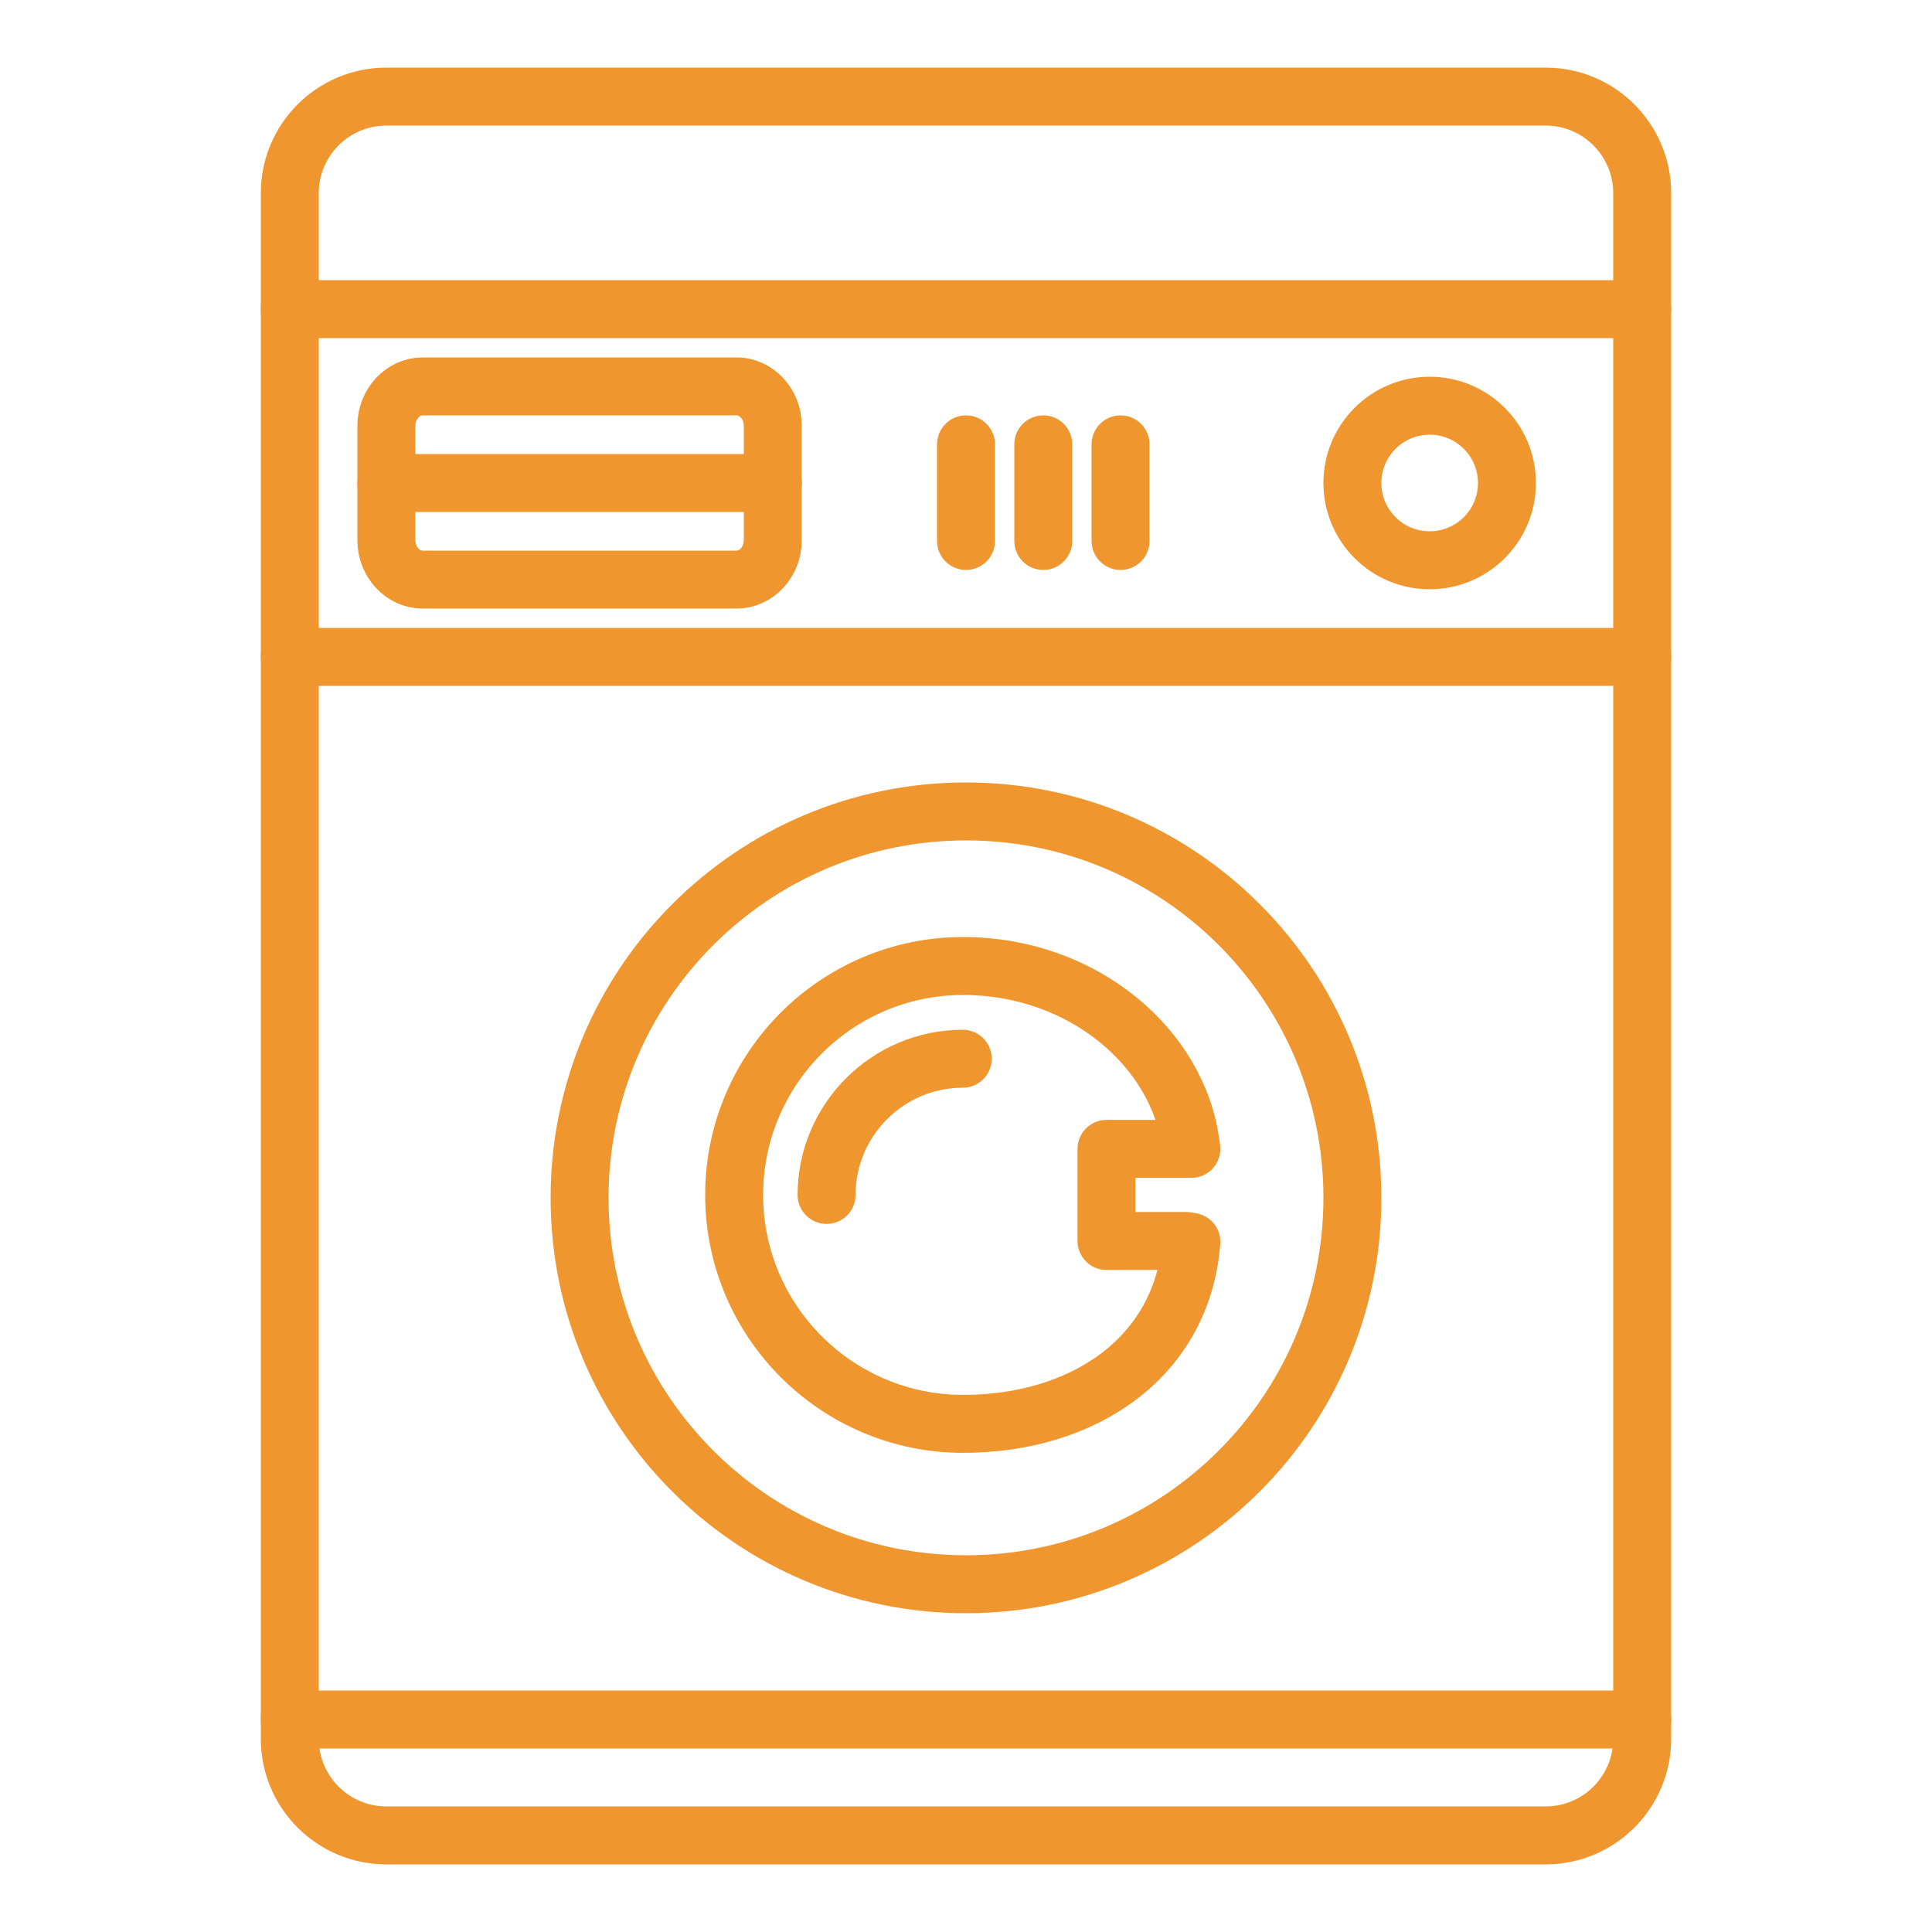
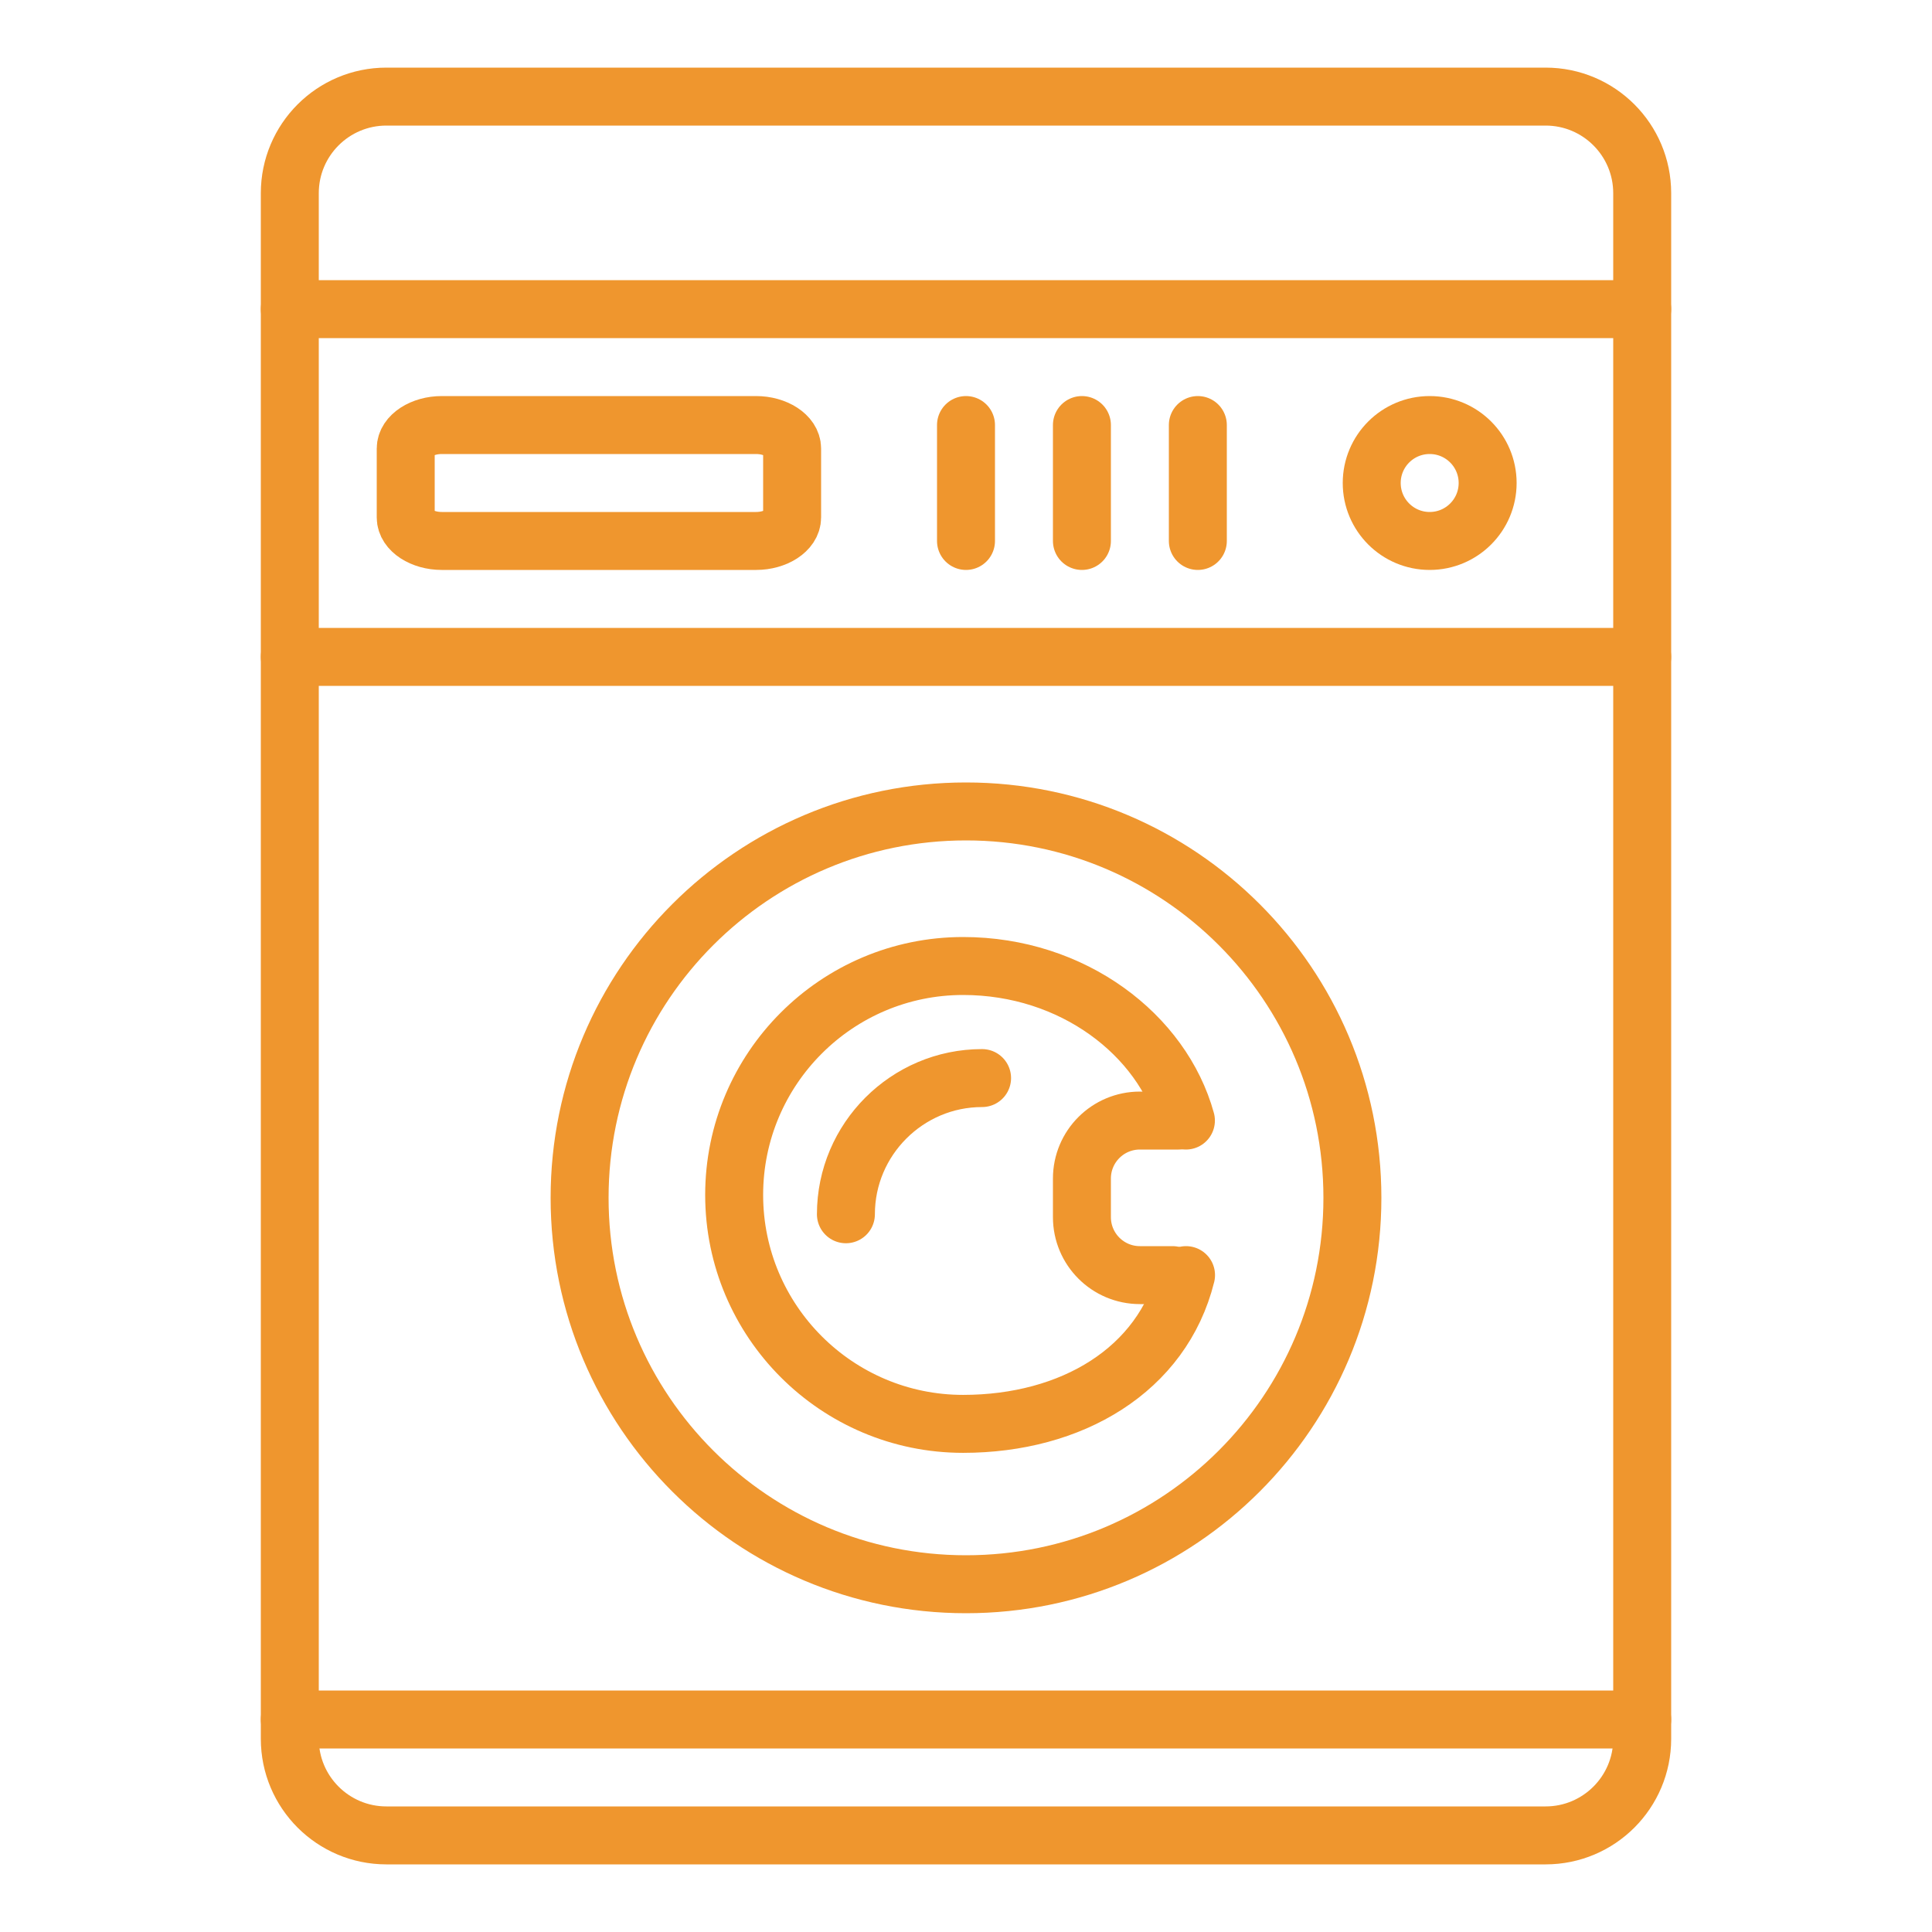
<svg xmlns="http://www.w3.org/2000/svg" width="100" height="100" viewBox="0 0 100 100" fill="none">
  <rect width="100" height="100" fill="white" />
  <rect x="15" y="5" width="70" height="90" rx="5" stroke="#EF962E" stroke-width="3" />
  <path d="M15 16H85" stroke="#EF962E" stroke-width="3" stroke-miterlimit="10" stroke-linecap="round" stroke-linejoin="round" />
  <path d="M15 34H85" stroke="#EF962E" stroke-width="3" stroke-miterlimit="10" stroke-linecap="round" stroke-linejoin="round" />
  <path d="M15 89H85" stroke="#EF962E" stroke-width="3" stroke-miterlimit="10" stroke-linecap="round" stroke-linejoin="round" />
-   <path d="M74 29C76.209 29 78 27.209 78 25C78 22.791 76.209 21 74 21C71.791 21 70 22.791 70 25C70 27.209 71.791 29 74 29Z" stroke="#EF962E" stroke-width="3" stroke-miterlimit="10" stroke-linecap="round" stroke-linejoin="round" />
-   <path d="M58 23V28" stroke="#EF962E" stroke-width="3" stroke-miterlimit="10" stroke-linecap="round" stroke-linejoin="round" />
-   <path d="M50 23V28" stroke="#EF962E" stroke-width="3" stroke-miterlimit="10" stroke-linecap="round" stroke-linejoin="round" />
-   <path d="M54 23V28" stroke="#EF962E" stroke-width="3" stroke-miterlimit="10" stroke-linecap="round" stroke-linejoin="round" />
-   <path d="M38.134 30H21.866C20.851 30 20 29.078 20 27.979V22.021C20 20.922 20.851 20 21.866 20H38.134C39.149 20 40 20.922 40 22.021V27.979C40 29.078 39.149 30 38.134 30Z" stroke="#EF962E" stroke-width="3" stroke-miterlimit="10" stroke-linecap="round" stroke-linejoin="round" />
-   <path d="M20 25H40" stroke="#EF962E" stroke-width="3" stroke-miterlimit="10" stroke-linecap="round" stroke-linejoin="round" />
+   <path d="M74 28C75.657 28 77 26.657 77 25C77 23.343 75.657 22 74 22C72.343 22 71 23.343 71 25C71 26.657 72.343 28 74 28Z" stroke="#EF962E" stroke-width="3" stroke-miterlimit="10" stroke-linecap="round" stroke-linejoin="round" />
+   <path d="M62 22V28" stroke="#EF962E" stroke-width="3" stroke-miterlimit="10" stroke-linecap="round" stroke-linejoin="round" />
+   <path d="M50 22V28" stroke="#EF962E" stroke-width="3" stroke-miterlimit="10" stroke-linecap="round" stroke-linejoin="round" />
+   <path d="M56 22V28" stroke="#EF962E" stroke-width="3" stroke-miterlimit="10" stroke-linecap="round" stroke-linejoin="round" />
+   <path d="M39.134 28H22.866C21.851 28 21 27.447 21 26.787V23.213C21 22.553 21.851 22 22.866 22H39.134C40.149 22 41 22.553 41 23.213V26.787C41 27.447 40.149 28 39.134 28Z" stroke="#EF962E" stroke-width="3" stroke-miterlimit="10" stroke-linecap="round" stroke-linejoin="round" />
  <path d="M50 82C61.046 82 70 73.046 70 62C70 50.954 61.046 42 50 42C38.954 42 30 50.954 30 62C30 73.046 38.954 82 50 82Z" stroke="#EF962E" stroke-width="3" stroke-miterlimit="10" stroke-linecap="round" stroke-linejoin="round" />
-   <path d="M42.784 61.85C42.784 57.968 45.951 54.801 49.832 54.801" stroke="#EF962E" stroke-width="3" stroke-miterlimit="10" stroke-linecap="round" stroke-linejoin="round" />
-   <path d="M61.636 59.279C61.026 54.266 56.064 50 49.85 50C43.312 50 38 55.312 38 61.85C38 68.387 43.312 73.699 49.85 73.699C56.082 73.699 61.201 70.264 61.665 64.279" stroke="#EF962E" stroke-width="3" stroke-miterlimit="10" stroke-linecap="round" stroke-linejoin="round" />
-   <path d="M61.665 59.466H57.272V64.233H61.392" stroke="#EF962E" stroke-width="3" stroke-miterlimit="10" stroke-linecap="round" stroke-linejoin="round" />
+   <path d="M43.784 62.85C43.784 58.968 46.951 55.801 50.832 55.801" stroke="#EF962E" stroke-width="3" stroke-miterlimit="10" stroke-linecap="round" stroke-linejoin="round" />
+   <path d="M61.383 58C60.16 53.561 55.528 50 49.85 50C43.312 50 38 55.312 38 61.85C38 68.387 43.312 73.699 49.85 73.699C55.458 73.699 60.164 70.918 61.389 66" stroke="#EF962E" stroke-width="3" stroke-miterlimit="10" stroke-linecap="round" stroke-linejoin="round" />
+   <path d="M61 58H59C57.343 58 56 59.343 56 61V63C56 64.657 57.343 66 59 66H60.69" stroke="#EF962E" stroke-width="3" stroke-miterlimit="10" stroke-linecap="round" stroke-linejoin="round" />
</svg>
